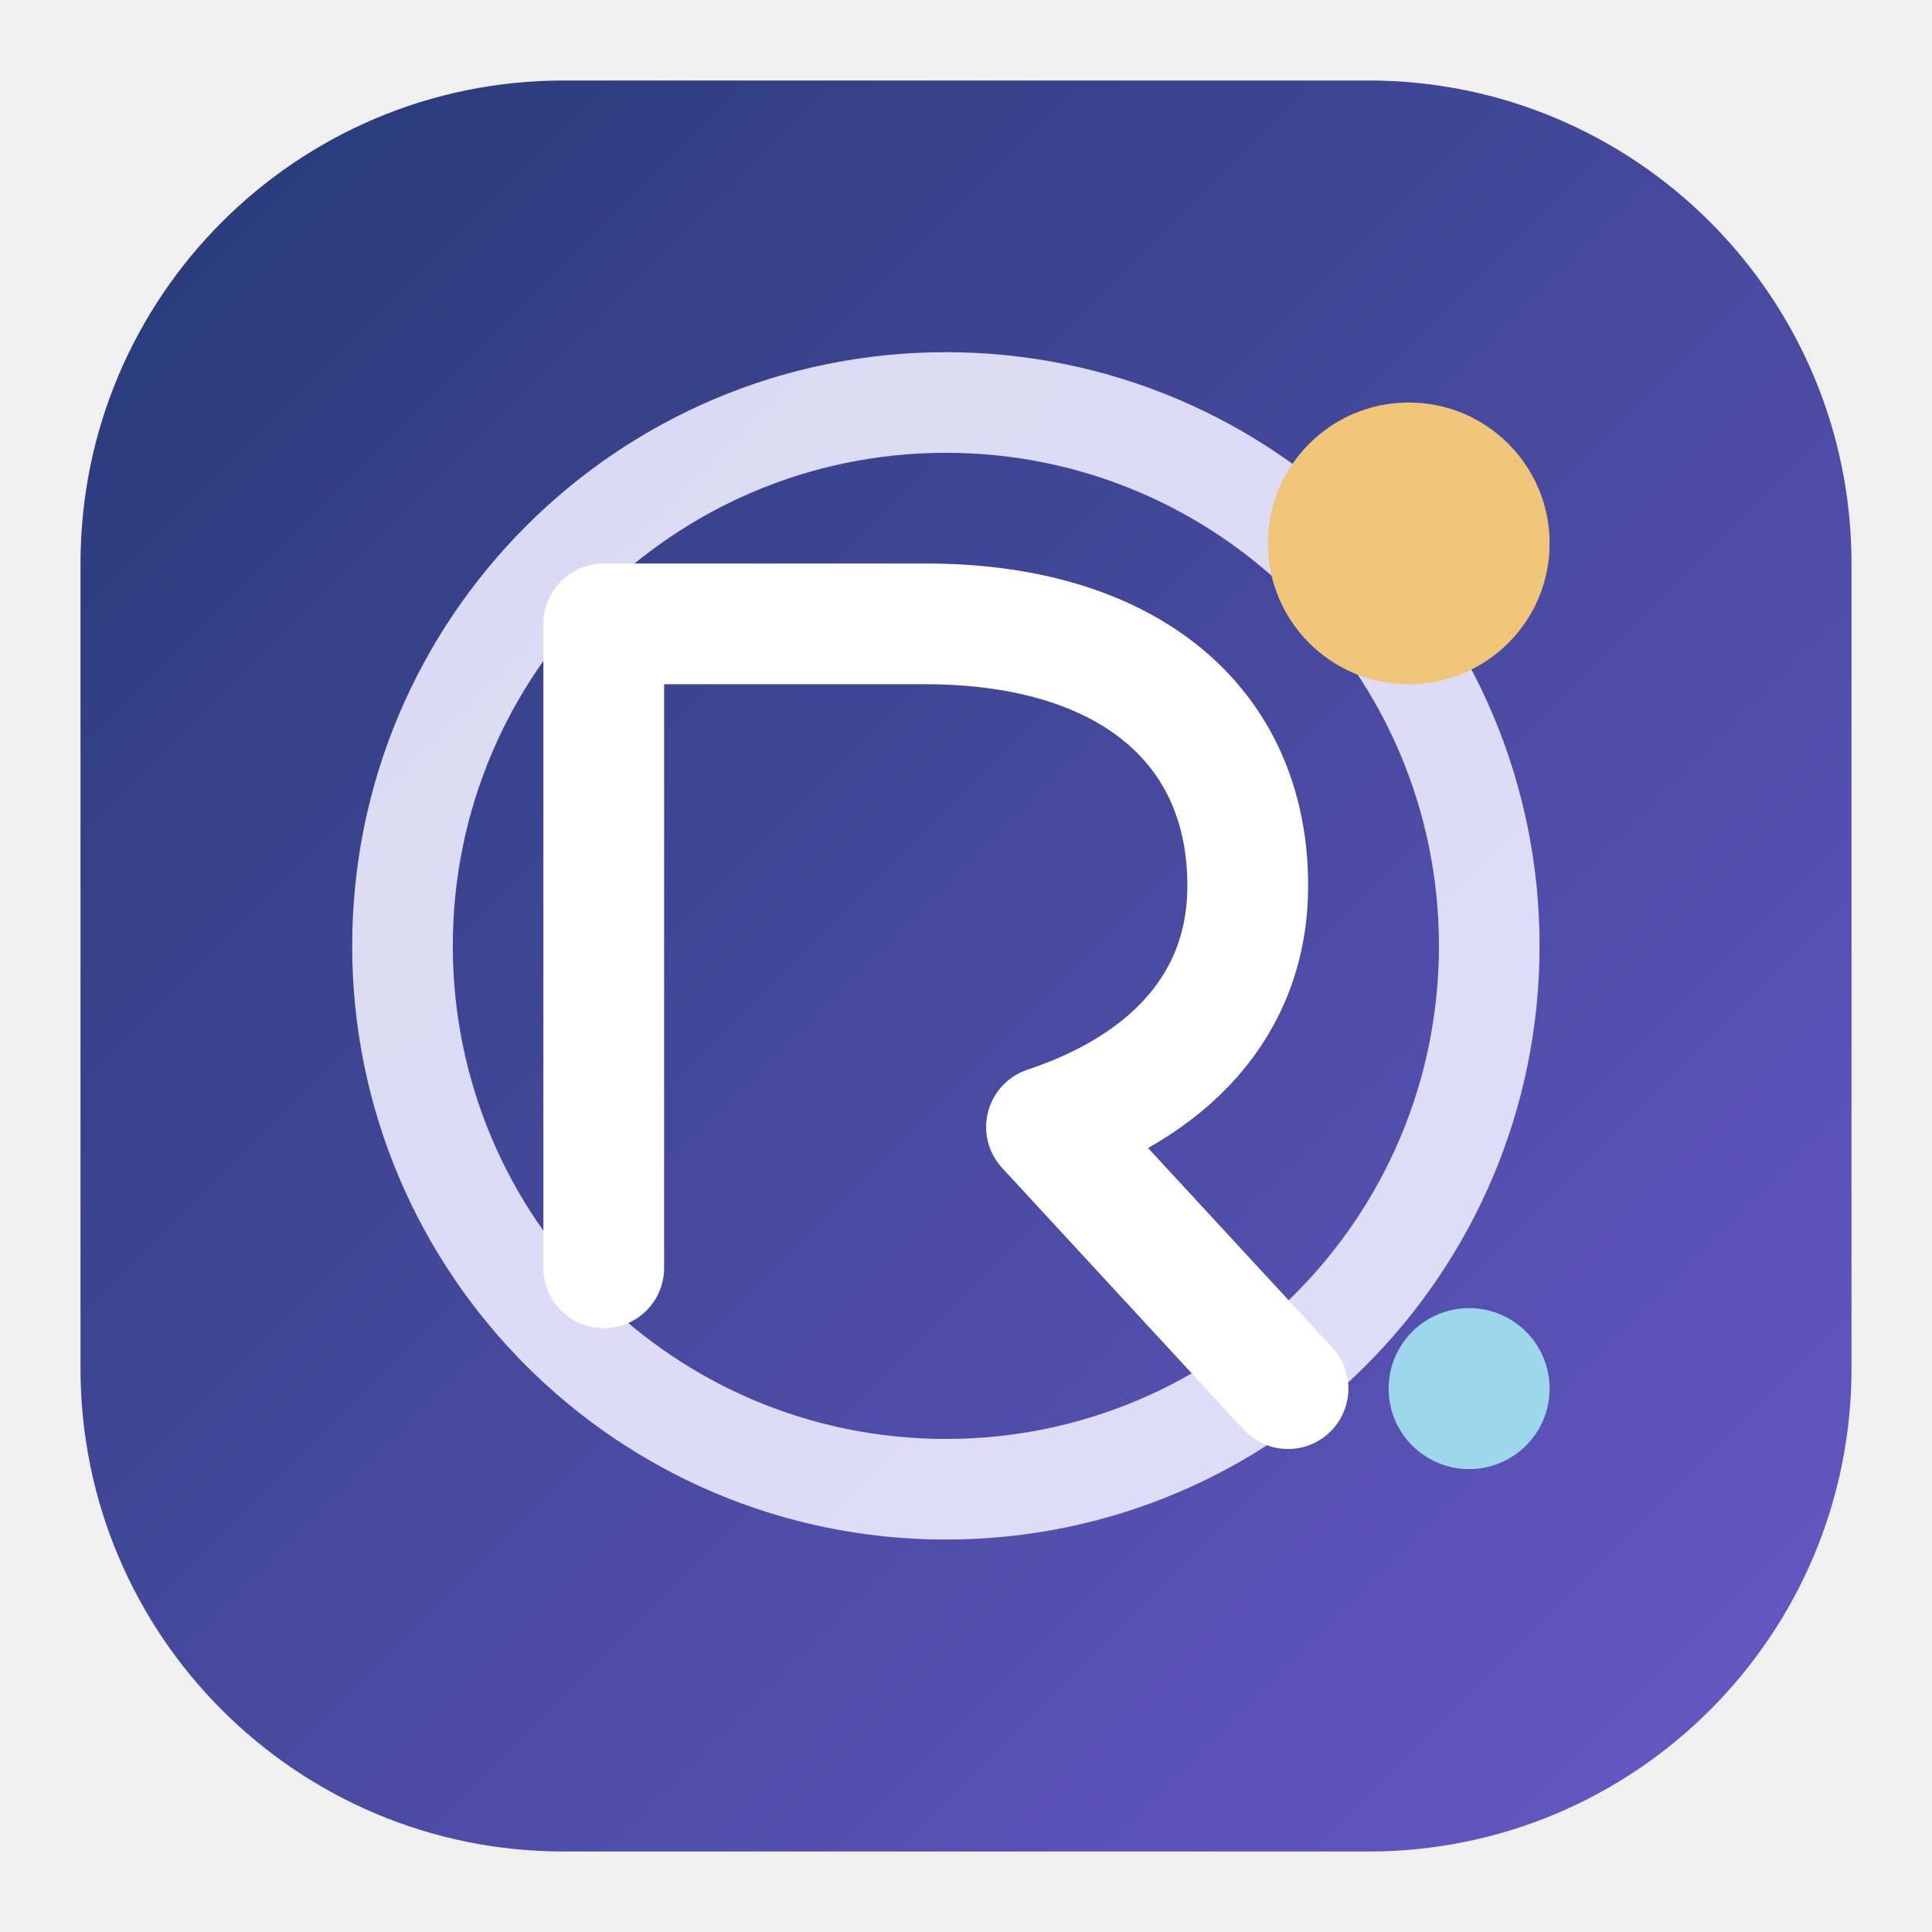
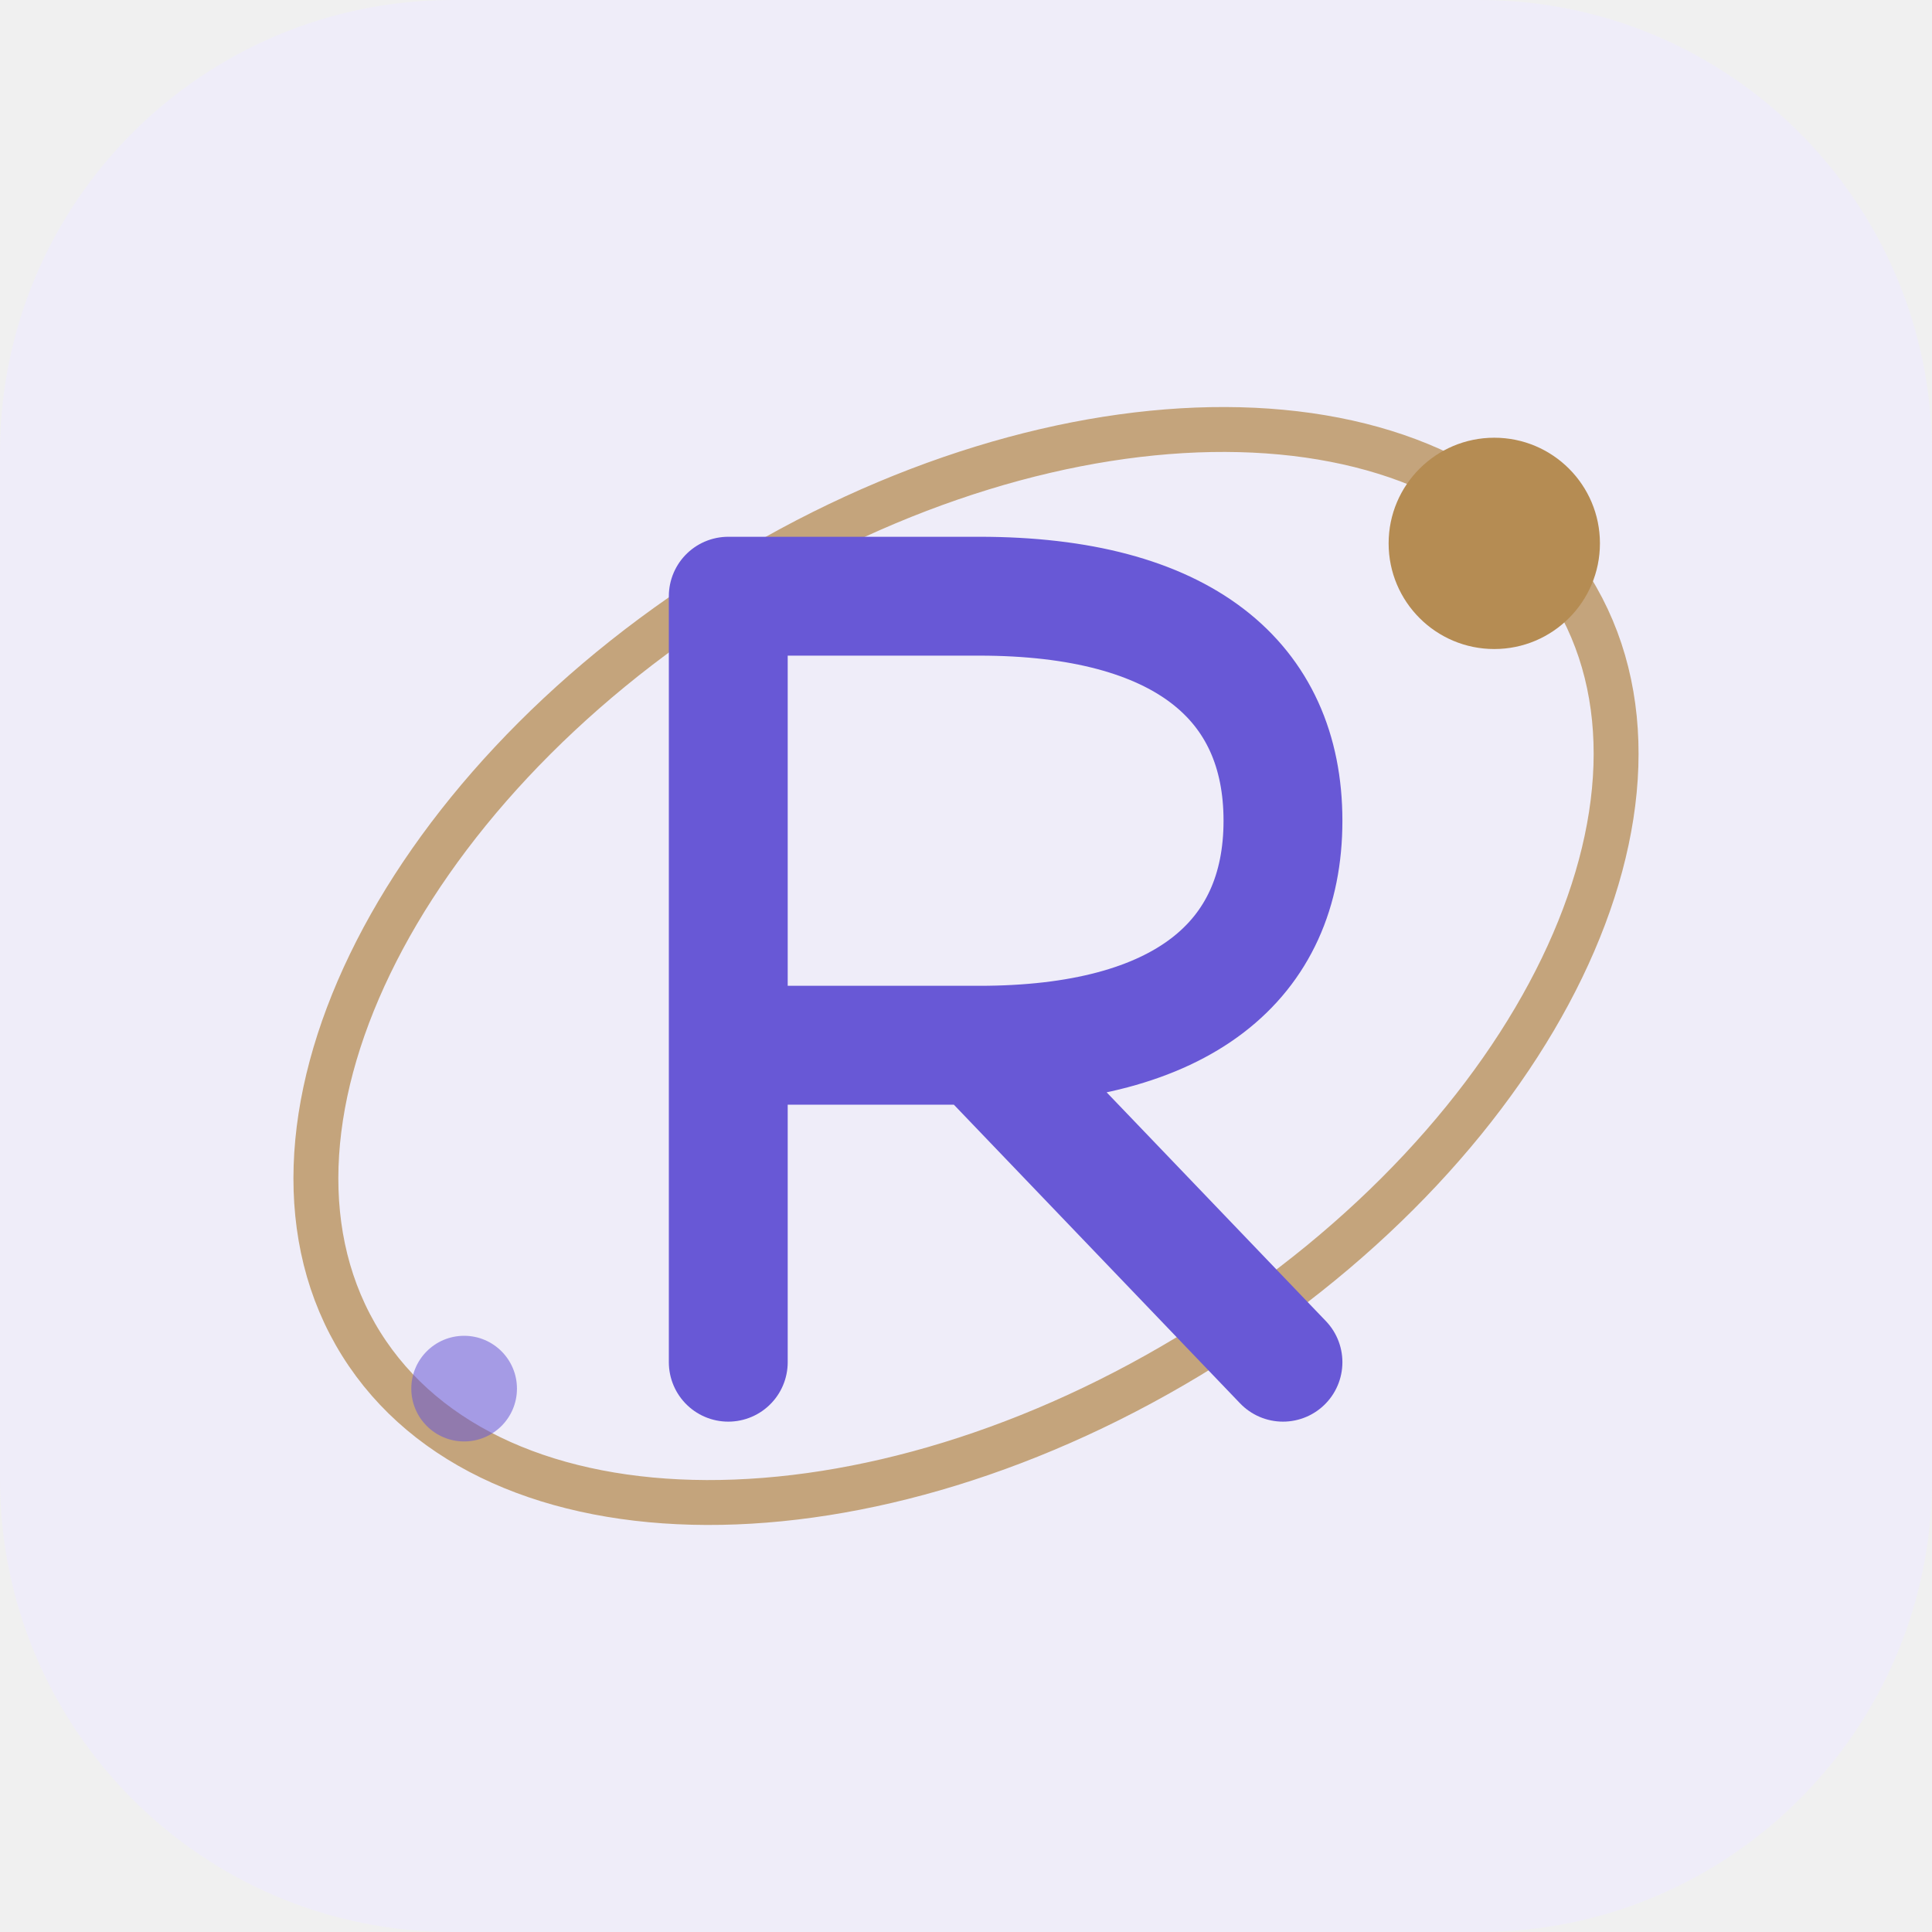
- <svg xmlns="http://www.w3.org/2000/svg" viewBox="0 0 96 96" role="img" aria-label="ResearchSpace">
-   <defs>
-     <linearGradient id="g" x1="0" y1="0" x2="1" y2="1">
-       <stop stop-color="#263A76" />
-       <stop offset="1" stop-color="#6758C6" />
-     </linearGradient>
-   </defs>
-   <rect x="4" y="4" width="88" height="88" rx="24" fill="url(#g)" />
-   <circle cx="47" cy="47" r="27" fill="none" stroke="#EDEBFF" stroke-width="5" opacity=".9" />
-   <path d="M30 63V31h16c10 0 16 5 16 13 0 6-4 10-10 12l12 13" fill="none" stroke="#fff" stroke-width="6" stroke-linecap="round" stroke-linejoin="round" />
-   <circle cx="70" cy="27" r="7" fill="#EFC578" />
-   <circle cx="73" cy="69" r="4" fill="#9DD7EB" />
+ <svg xmlns="http://www.w3.org/2000/svg" viewBox="0 0 64 64">
+   <rect width="64" height="64" rx="15" fill="#EFEDF9" />
+   <svg x="4" y="4" width="56" height="56" viewBox="0 0 64 64" fill="none">
+     <ellipse cx="32" cy="32" rx="27" ry="17" transform="rotate(-32 32 32)" stroke="#B58C53" stroke-width="1.7" opacity=".75" />
+     <path d="M23 47V18H32.5C40.2 18 44 21.2 44 26.5C44 31.8 40.2 35 32.5 35H23M32.5 35L44 47" stroke="#6858D6" stroke-width="4.5" stroke-linecap="round" stroke-linejoin="round" />
+     <circle cx="52" cy="16" r="4" fill="#B58C53" />
+     <circle cx="13" cy="48" r="2" fill="#6858D6" opacity=".55" />
+   </svg>
</svg>
